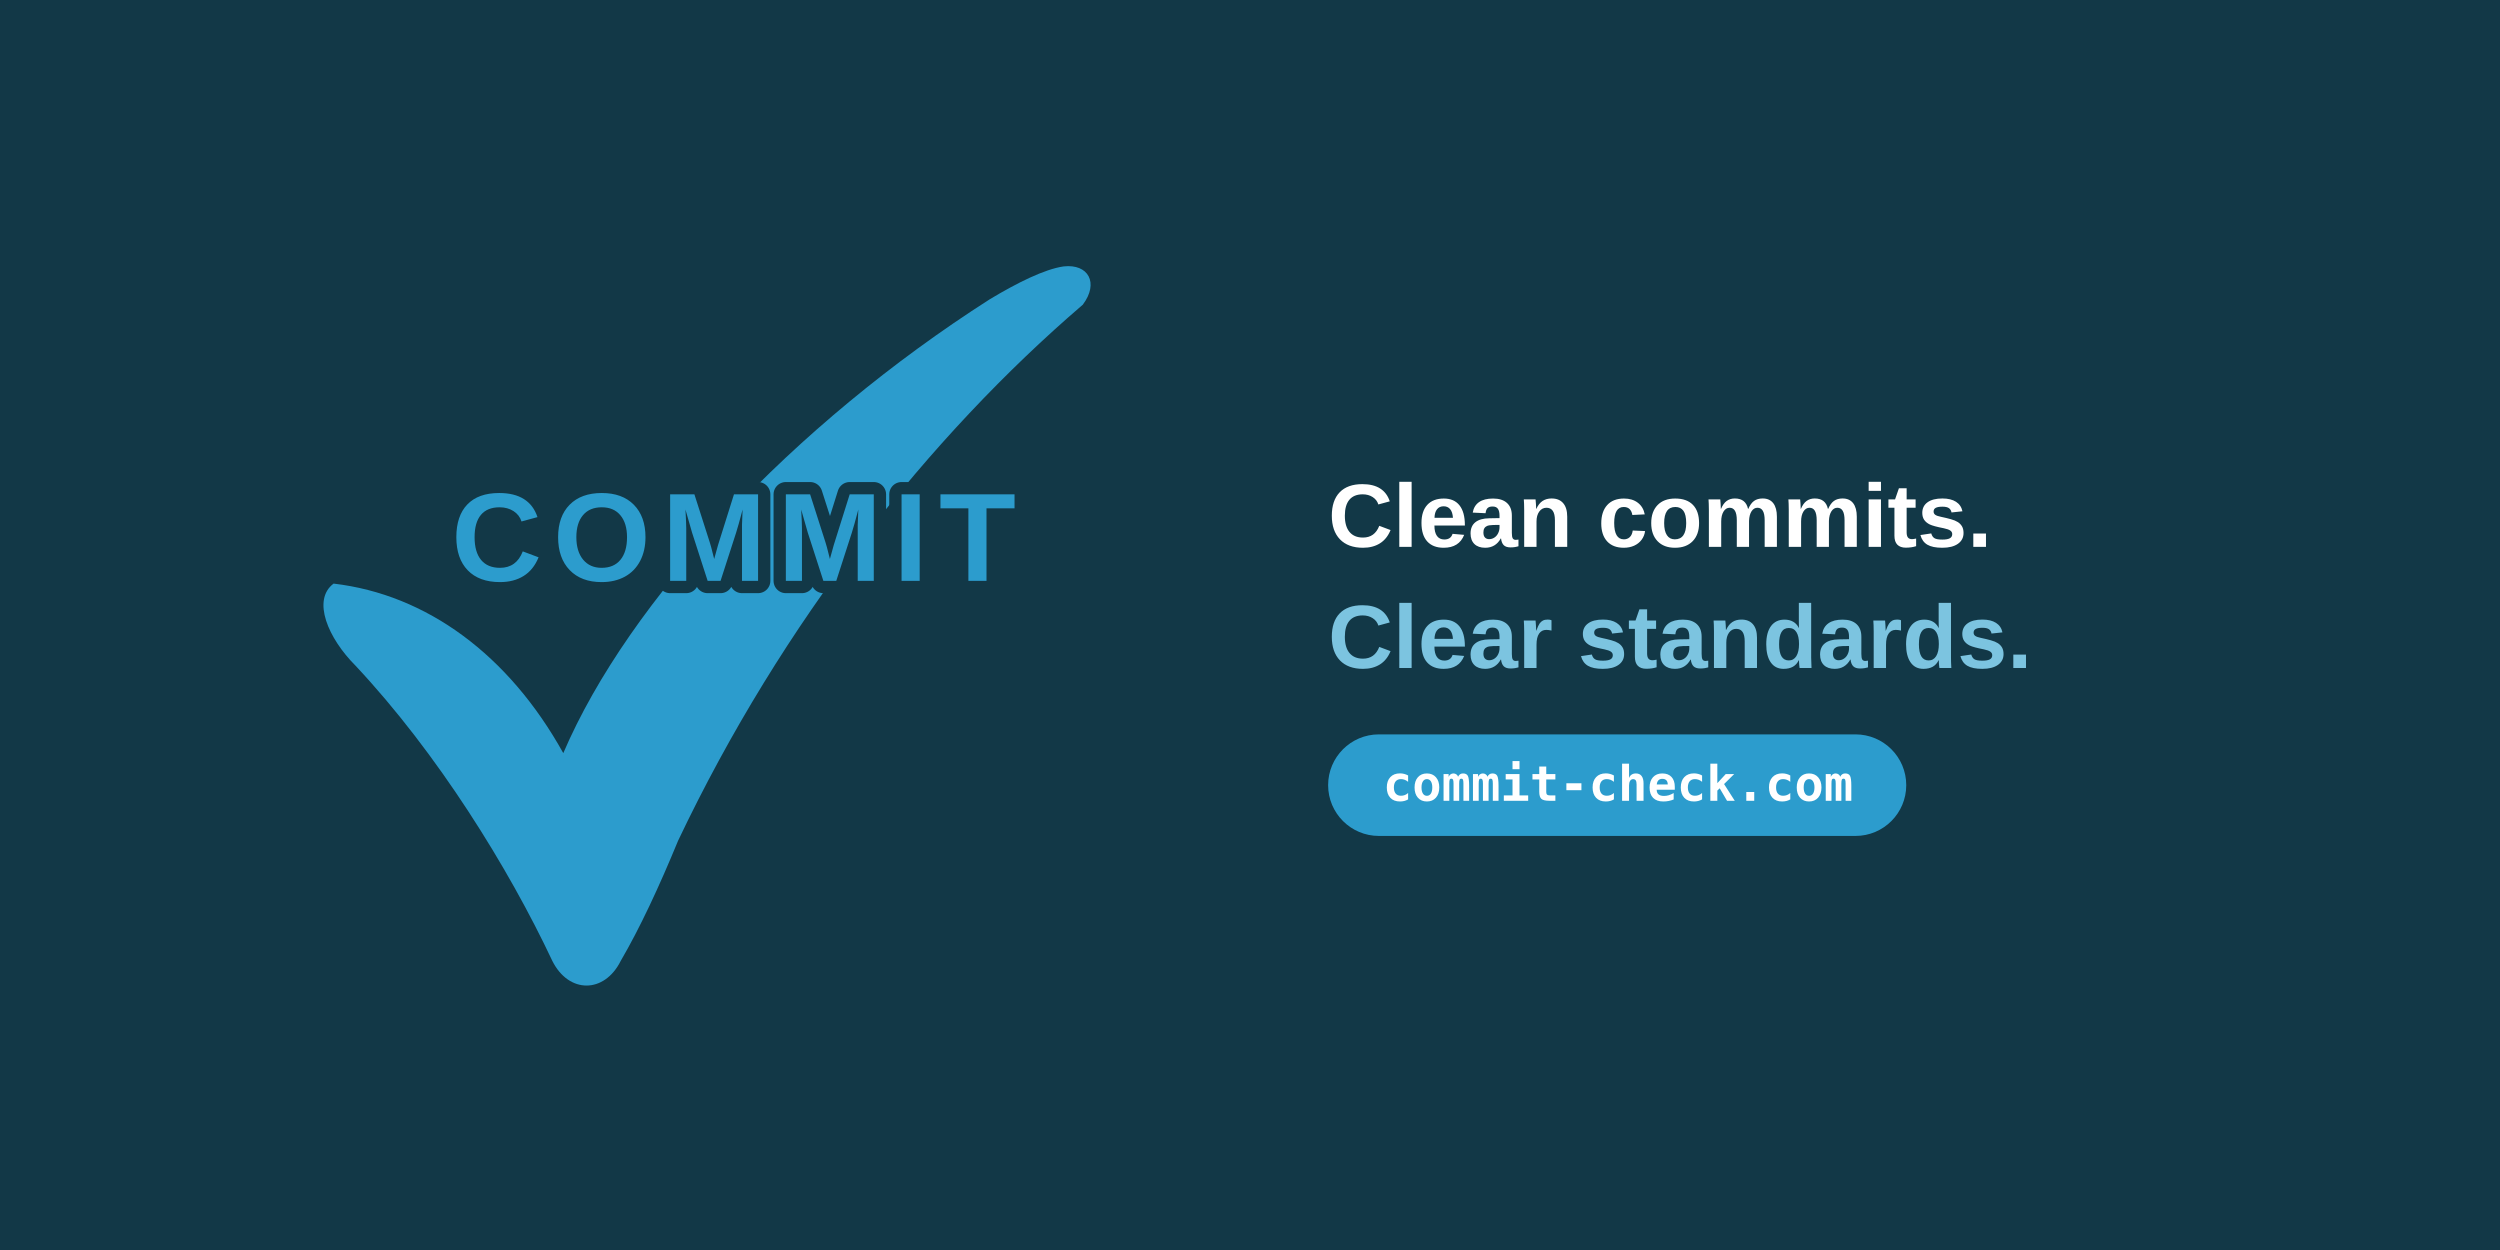
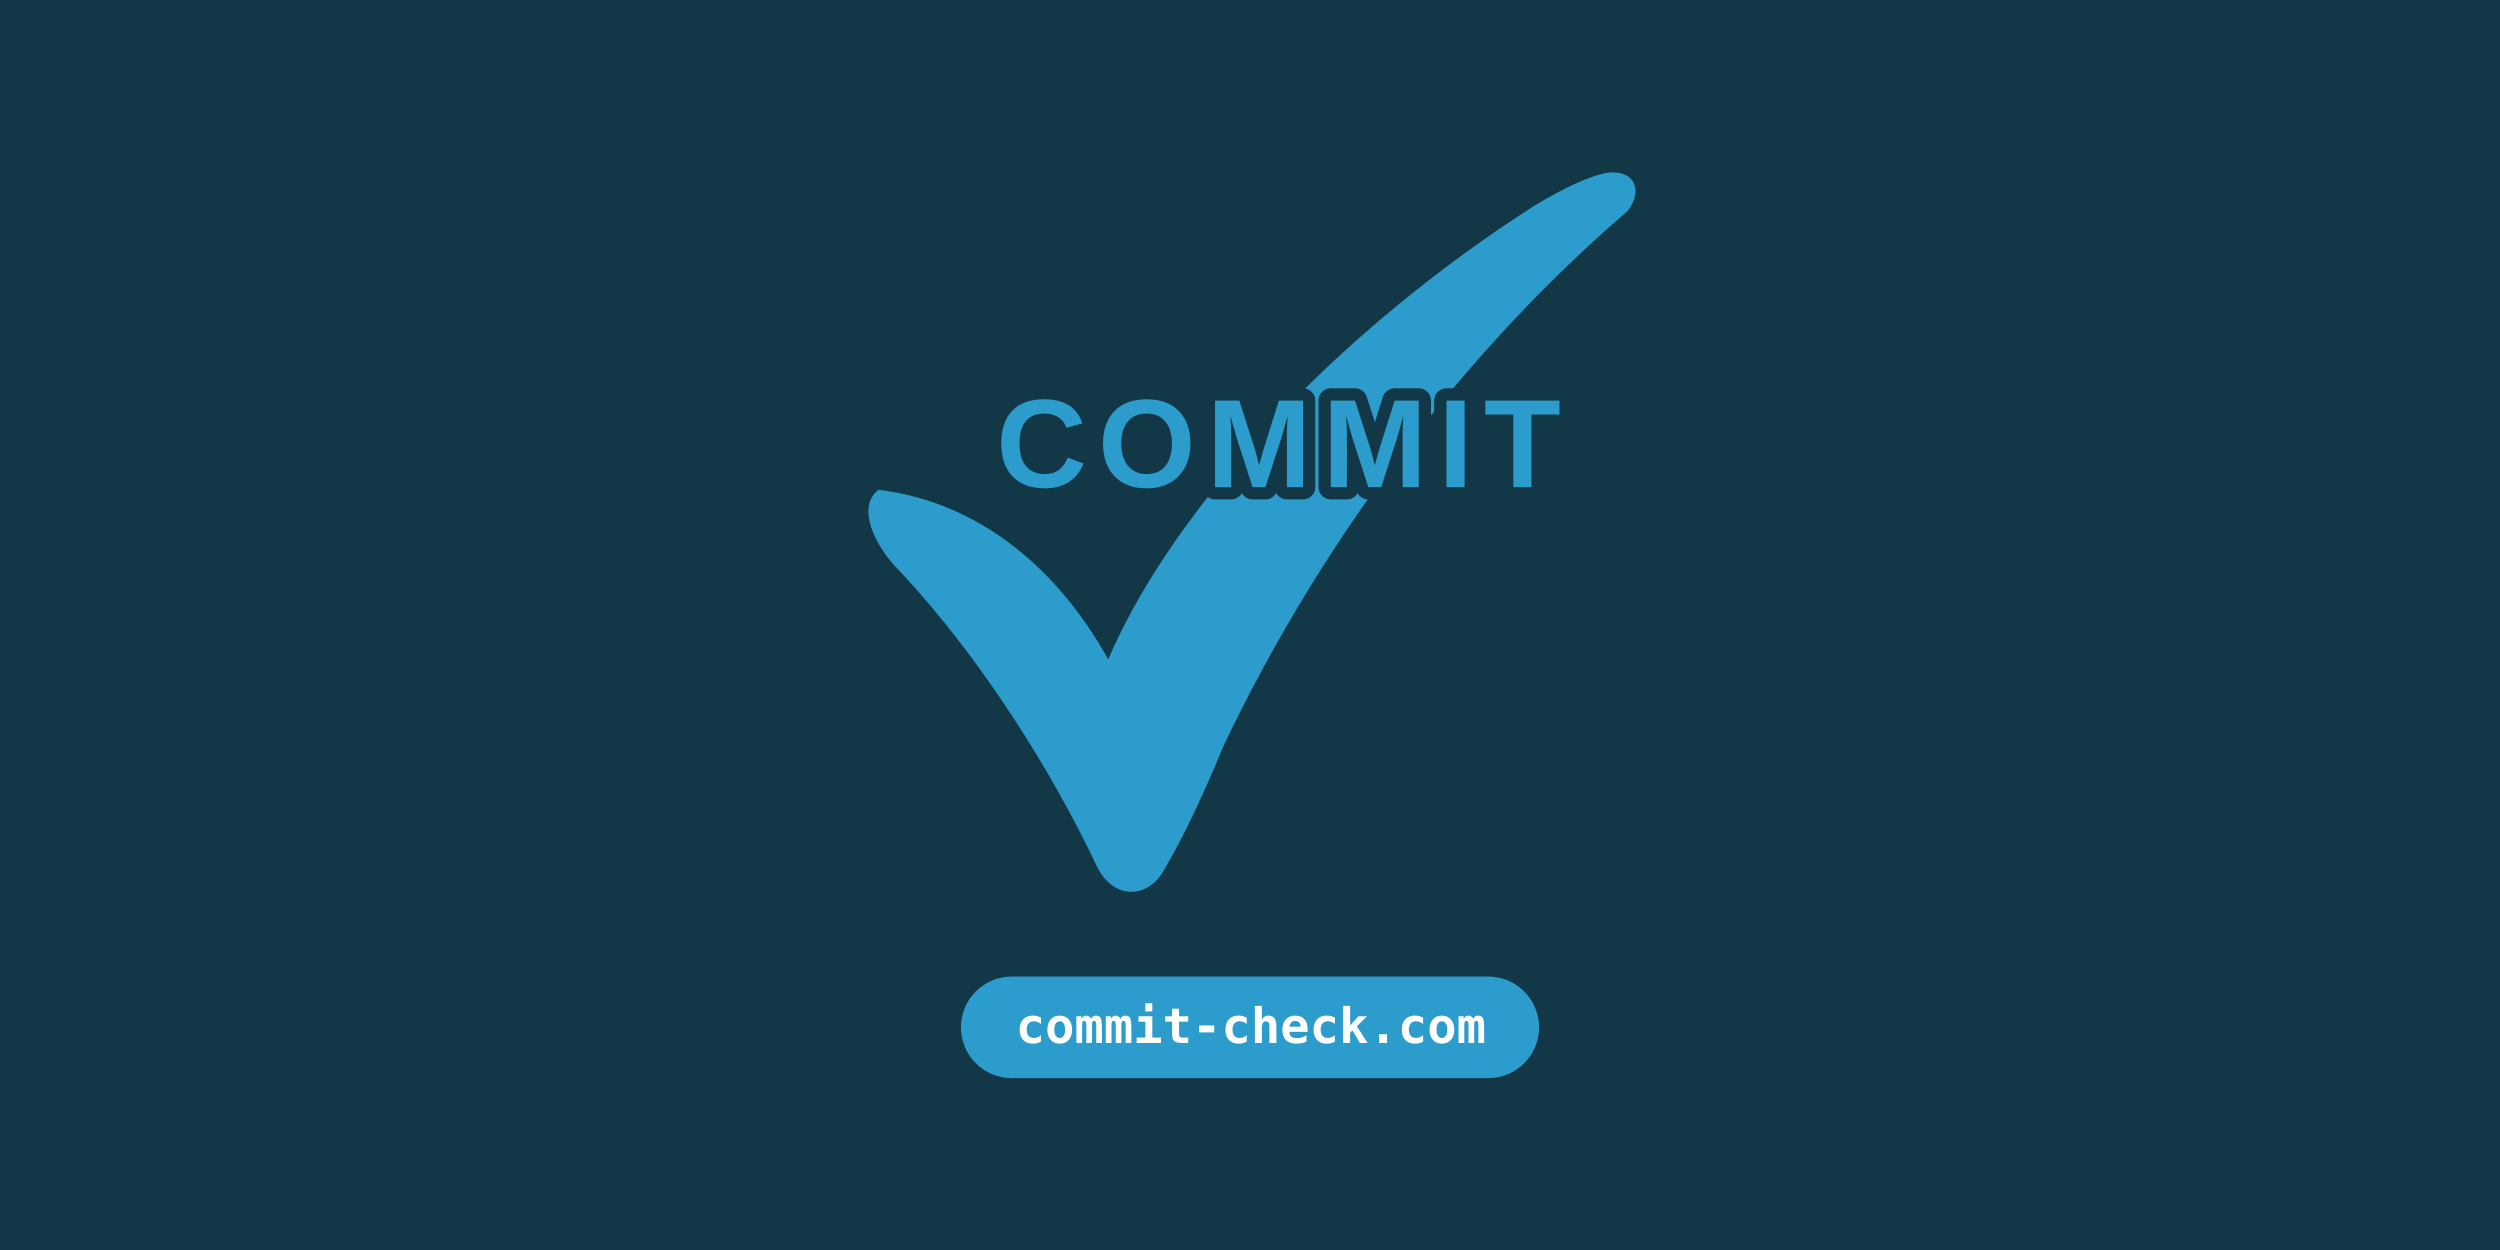
<svg xmlns="http://www.w3.org/2000/svg" width="1280" height="640" viewBox="0 0 1280 640">
  <rect width="1280" height="640" fill="#123847" />
-   <g transform="translate(140 100) scale(1.4)">
+   <g transform="translate(419 52) scale(1.4)">
    <path d="M22 142 C56 146 86 168 106 204 C130 148 190 84 262 38 C272 32 282 27 289 26 C298 25 302 32 296 40 C240 88 186 156 148 236 C141 253 134 268 127 280 C121 292 108 292 102 280 C86 246 60 204 30 172 C20 162 14 148 22 142 Z" fill="#2c9ccd" />
    <text x="65" y="141" font-family="Montserrat, Arial, Helvetica, sans-serif" font-size="46" font-weight="600" letter-spacing="4" fill="#2c9ccd" stroke="#123847" stroke-width="9" paint-order="stroke" stroke-linejoin="round">COMMIT</text>
  </g>
-   <text x="680" y="280" font-family="Liberation Sans, Arial, Helvetica, sans-serif" font-size="46" font-weight="bold" fill="#ffffff">Clean commits.</text>
-   <text x="680" y="342" font-family="Liberation Sans, Arial, Helvetica, sans-serif" font-size="46" font-weight="bold" fill="#7cc4e0">Clear standards.</text>
-   <rect x="680" y="376" width="296" height="52" rx="26" fill="#2c9ccd" />
-   <text x="708" y="410" font-family="DejaVu Sans Mono, monospace" font-size="25" font-weight="bold" fill="#ffffff">commit-check.com</text>
+   <rect x="492" y="500" width="296" height="52" rx="26" fill="#2c9ccd" />
+   <text x="520" y="534" font-family="DejaVu Sans Mono, monospace" font-size="25" font-weight="bold" fill="#ffffff">commit-check.com</text>
</svg>
